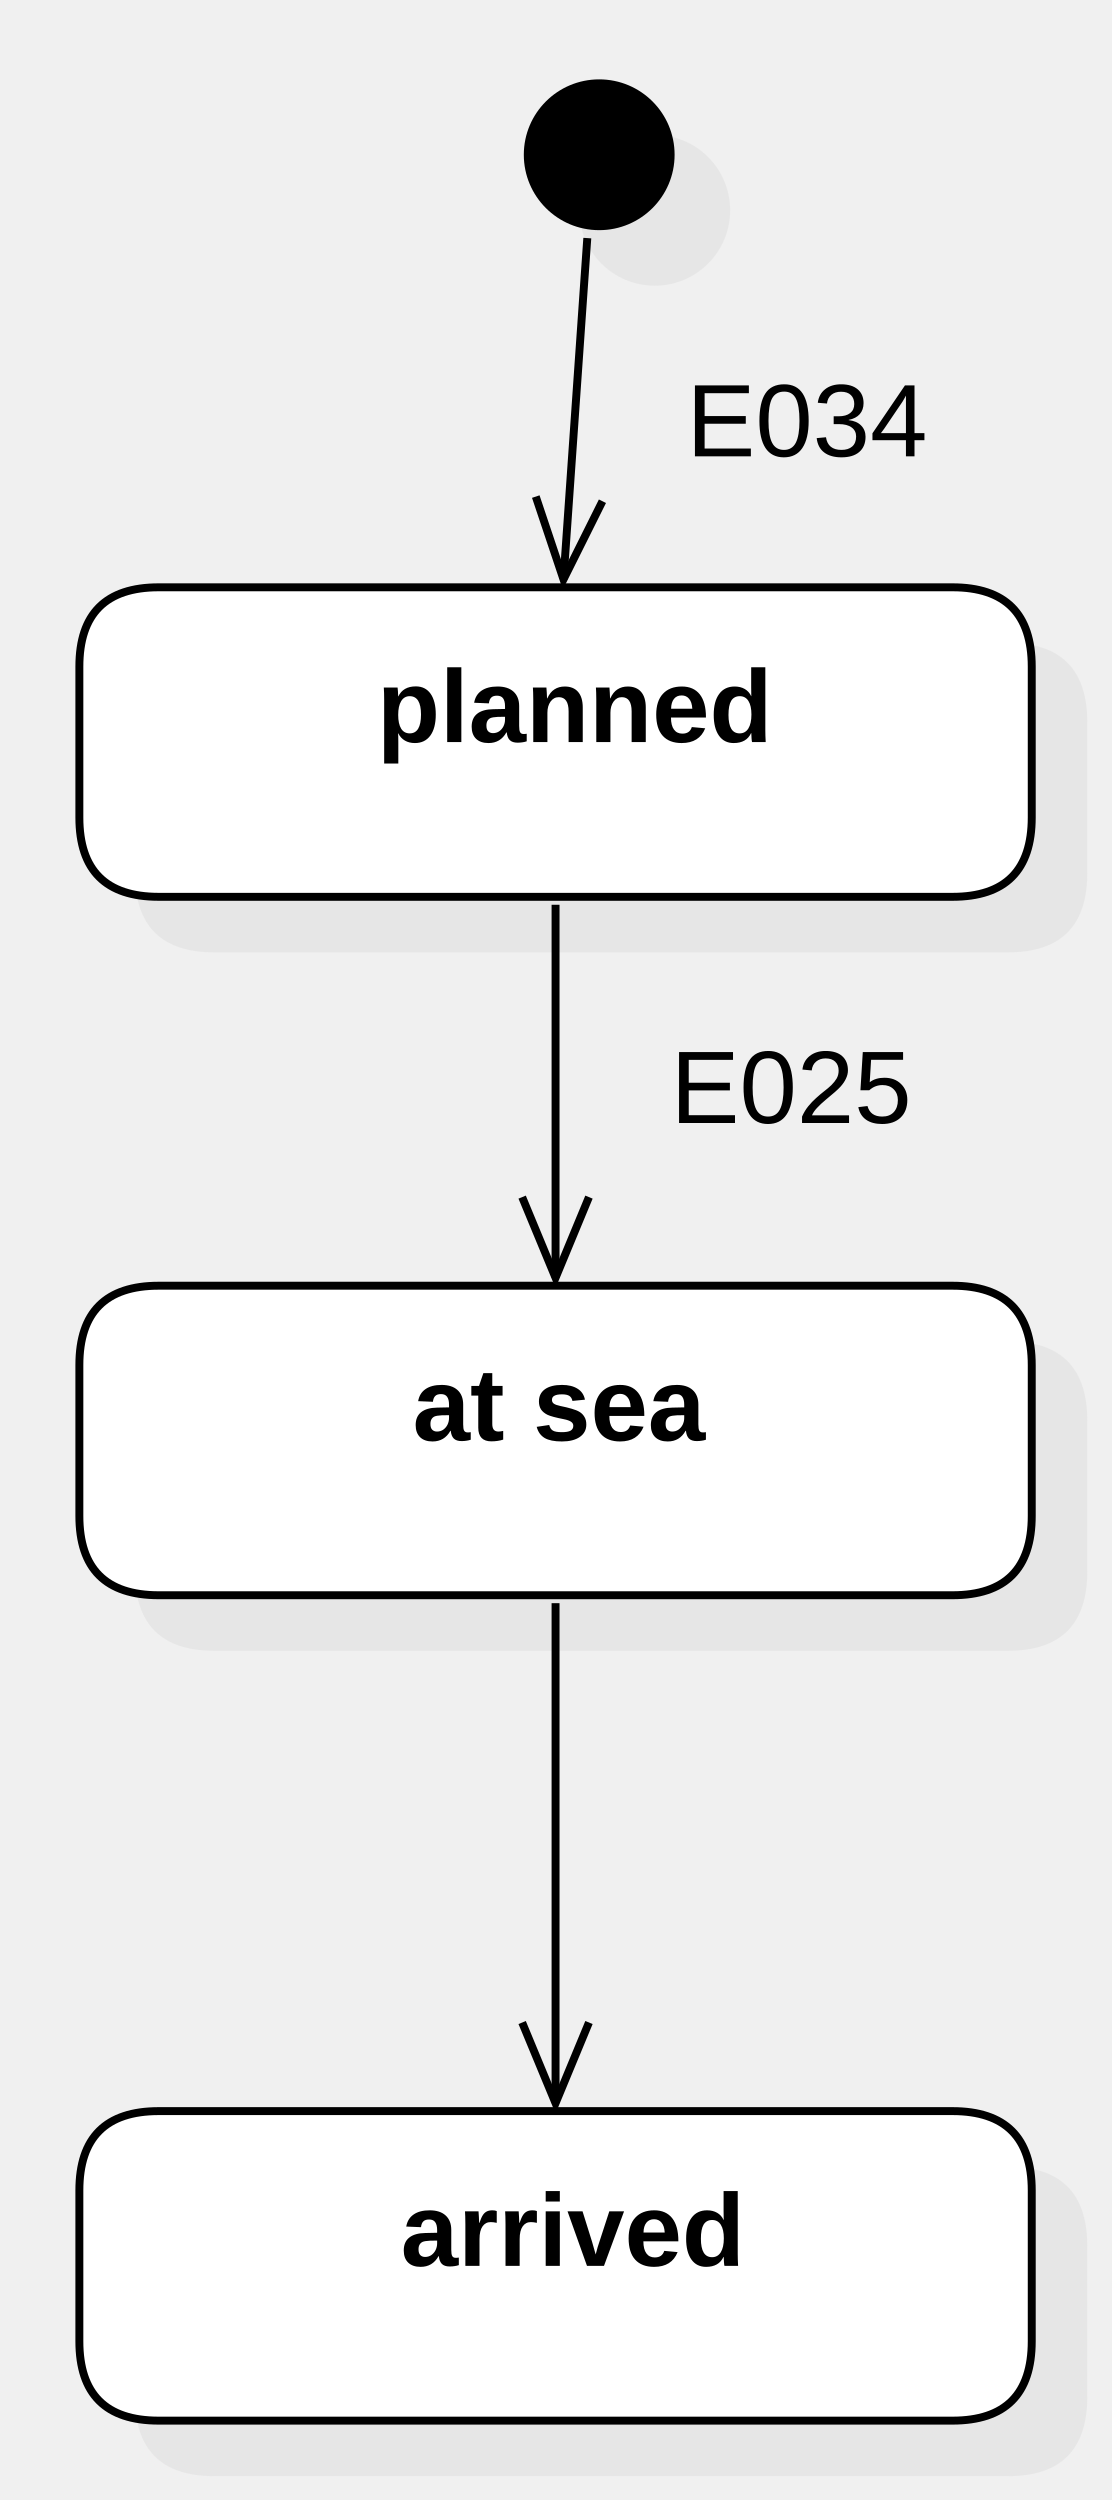
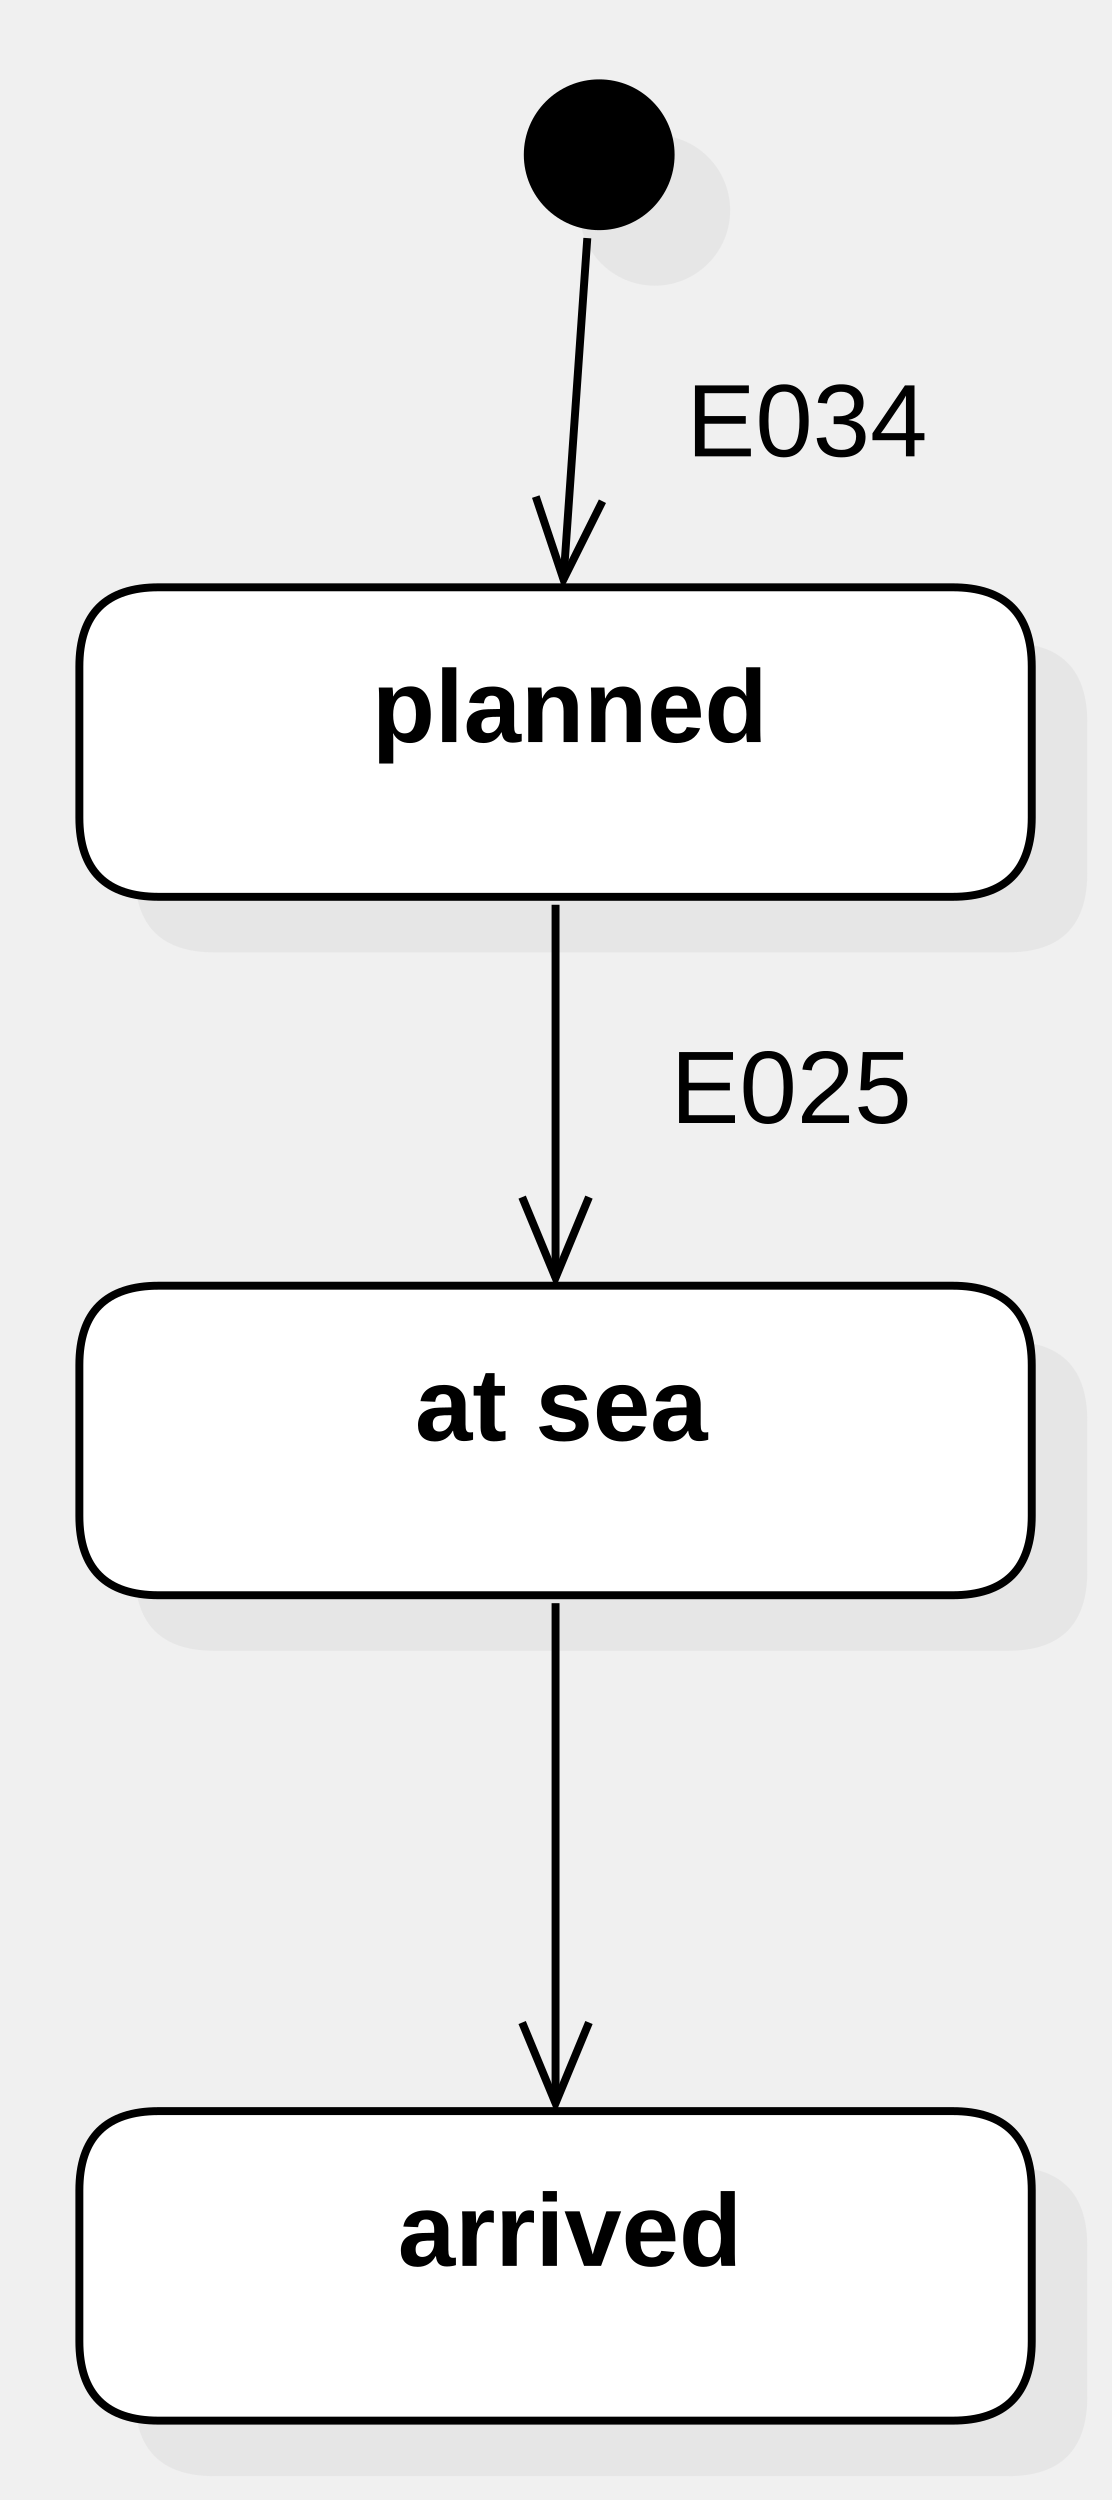
<svg xmlns="http://www.w3.org/2000/svg" version="1.1" width="140" height="315">
  <defs />
  <g>
    <g transform="translate(-174,-54) scale(1,1)">
      <path fill="#C0C0C0" stroke="none" d="M 247 80.5 C 247 75.253 251.253 71 256.5 71 C 261.747 71 266 75.253 266 80.5 C 266 85.747 261.747 90 256.5 90 C 251.253 90 247 85.747 247 80.5 Z" opacity="0.2" />
    </g>
    <g transform="translate(-174,-54) scale(1,1)">
      <path fill="#000000" stroke="none" d="M 240 73.5 C 240 68.253 244.253 64 249.5 64 C 254.747 64 259 68.253 259 73.5 C 259 78.747 254.747 83 249.5 83 C 244.253 83 240 78.747 240 73.5 Z" />
    </g>
    <g transform="translate(-174,-54) scale(1,1)">
      <path fill="#C0C0C0" stroke="none" d="M 201 223 L 301 223 Q 311 223 311 233 L 311 252 Q 311 262 301 262 L 201 262 Q 191 262 191 252 L 191 233 Q 191 223 201 223 Z" opacity="0.2" />
    </g>
    <g transform="translate(-174,-54) scale(1,1)">
      <path fill="#ffffff" stroke="none" d="M 194 216 L 294 216 Q 304 216 304 226 L 304 245 Q 304 255 294 255 L 194 255 Q 184 255 184 245 L 184 226 Q 184 216 194 216 Z" />
    </g>
    <g transform="translate(-174,-54) scale(1,1)">
      <path fill="none" stroke="#000000" d="M 194 216 L 294 216 Q 304 216 304 226 L 304 245 Q 304 255 294 255 L 194 255 Q 184 255 184 245 L 184 226 Q 184 216 194 216 Z" stroke-miterlimit="10" />
    </g>
    <g transform="translate(-174,-54) scale(1,1)">
      <g>
        <path fill="none" stroke="none" />
-         <text fill="#000000" stroke="none" font-family="Arial" font-size="13px" font-style="normal" font-weight="bold" text-decoration="none" x="226" y="235.5">at sea</text>
+         <text fill="#000000" stroke="none" font-family="Arial" font-size="13px" font-style="normal" font-weight="bold" text-decoration="none" x="226.293" y="235.5">at sea</text>
      </g>
    </g>
    <g transform="translate(-174,-54) scale(1,1)">
      <path fill="none" stroke="#000000" d="M 248 84 L 245 127" stroke-miterlimit="10" />
    </g>
    <g transform="translate(-174,-54) scale(1,1)">
      <path fill="none" stroke="#000000" d="M 241.508 116.569 L 245 127 L 249.907 117.155" stroke-miterlimit="10" />
    </g>
    <g transform="translate(-174,-54) scale(1,1)">
      <g>
        <path fill="none" stroke="none" />
        <text fill="#000000" stroke="none" font-family="Arial" font-size="13px" font-style="normal" font-weight="normal" text-decoration="none" x="260.5" y="111.5">E034</text>
      </g>
    </g>
    <g transform="translate(-174,-54) scale(1,1)">
      <path fill="#C0C0C0" stroke="none" d="M 201 327 L 301 327 Q 311 327 311 337 L 311 356 Q 311 366 301 366 L 201 366 Q 191 366 191 356 L 191 337 Q 191 327 201 327 Z" opacity="0.2" />
    </g>
    <g transform="translate(-174,-54) scale(1,1)">
      <path fill="#ffffff" stroke="none" d="M 194 320 L 294 320 Q 304 320 304 330 L 304 349 Q 304 359 294 359 L 194 359 Q 184 359 184 349 L 184 330 Q 184 320 194 320 Z" />
    </g>
    <g transform="translate(-174,-54) scale(1,1)">
      <path fill="none" stroke="#000000" d="M 194 320 L 294 320 Q 304 320 304 330 L 304 349 Q 304 359 294 359 L 194 359 Q 184 359 184 349 L 184 330 Q 184 320 194 320 Z" stroke-miterlimit="10" />
    </g>
    <g transform="translate(-174,-54) scale(1,1)">
      <g>
        <path fill="none" stroke="none" />
-         <text fill="#000000" stroke="none" font-family="Arial" font-size="13px" font-style="normal" font-weight="bold" text-decoration="none" x="224.5" y="339.5">arrived</text>
+         <text fill="#000000" stroke="none" font-family="Arial" font-size="13px" font-style="normal" font-weight="bold" text-decoration="none" x="224.132" y="339.5">arrived</text>
      </g>
    </g>
    <g transform="translate(-174,-54) scale(1,1)">
      <path fill="none" stroke="#000000" d="M 244 256 L 244 319" stroke-miterlimit="10" />
    </g>
    <g transform="translate(-174,-54) scale(1,1)">
      <path fill="none" stroke="#000000" d="M 239.79 308.837 L 244 319 L 248.21 308.837" stroke-miterlimit="10" />
    </g>
    <g transform="translate(-174,-54) scale(1,1)">
      <path fill="#C0C0C0" stroke="none" d="M 201 135 L 301 135 Q 311 135 311 145 L 311 164 Q 311 174 301 174 L 201 174 Q 191 174 191 164 L 191 145 Q 191 135 201 135 Z" opacity="0.2" />
    </g>
    <g transform="translate(-174,-54) scale(1,1)">
      <path fill="#ffffff" stroke="none" d="M 194 128 L 294 128 Q 304 128 304 138 L 304 157 Q 304 167 294 167 L 194 167 Q 184 167 184 157 L 184 138 Q 184 128 194 128 Z" />
    </g>
    <g transform="translate(-174,-54) scale(1,1)">
      <path fill="none" stroke="#000000" d="M 194 128 L 294 128 Q 304 128 304 138 L 304 157 Q 304 167 294 167 L 194 167 Q 184 167 184 157 L 184 138 Q 184 128 194 128 Z" stroke-miterlimit="10" />
    </g>
    <g transform="translate(-174,-54) scale(1,1)">
      <g>
        <path fill="none" stroke="none" />
-         <text fill="#000000" stroke="none" font-family="Arial" font-size="13px" font-style="normal" font-weight="bold" text-decoration="none" x="221.5" y="147.5">planned</text>
+         <text fill="#000000" stroke="none" font-family="Arial" font-size="13px" font-style="normal" font-weight="bold" text-decoration="none" x="220.866" y="147.5">planned</text>
      </g>
    </g>
    <g transform="translate(-174,-54) scale(1,1)">
      <path fill="none" stroke="#000000" d="M 244 168 L 244 215" stroke-miterlimit="10" />
    </g>
    <g transform="translate(-174,-54) scale(1,1)">
      <path fill="none" stroke="#000000" d="M 239.79 204.837 L 244 215 L 248.21 204.837" stroke-miterlimit="10" />
    </g>
    <g transform="translate(-174,-54) scale(1,1)">
      <g>
        <path fill="none" stroke="none" />
        <text fill="#000000" stroke="none" font-family="Arial" font-size="13px" font-style="normal" font-weight="normal" text-decoration="none" x="258.5" y="195.5">E025</text>
      </g>
    </g>
  </g>
</svg>
